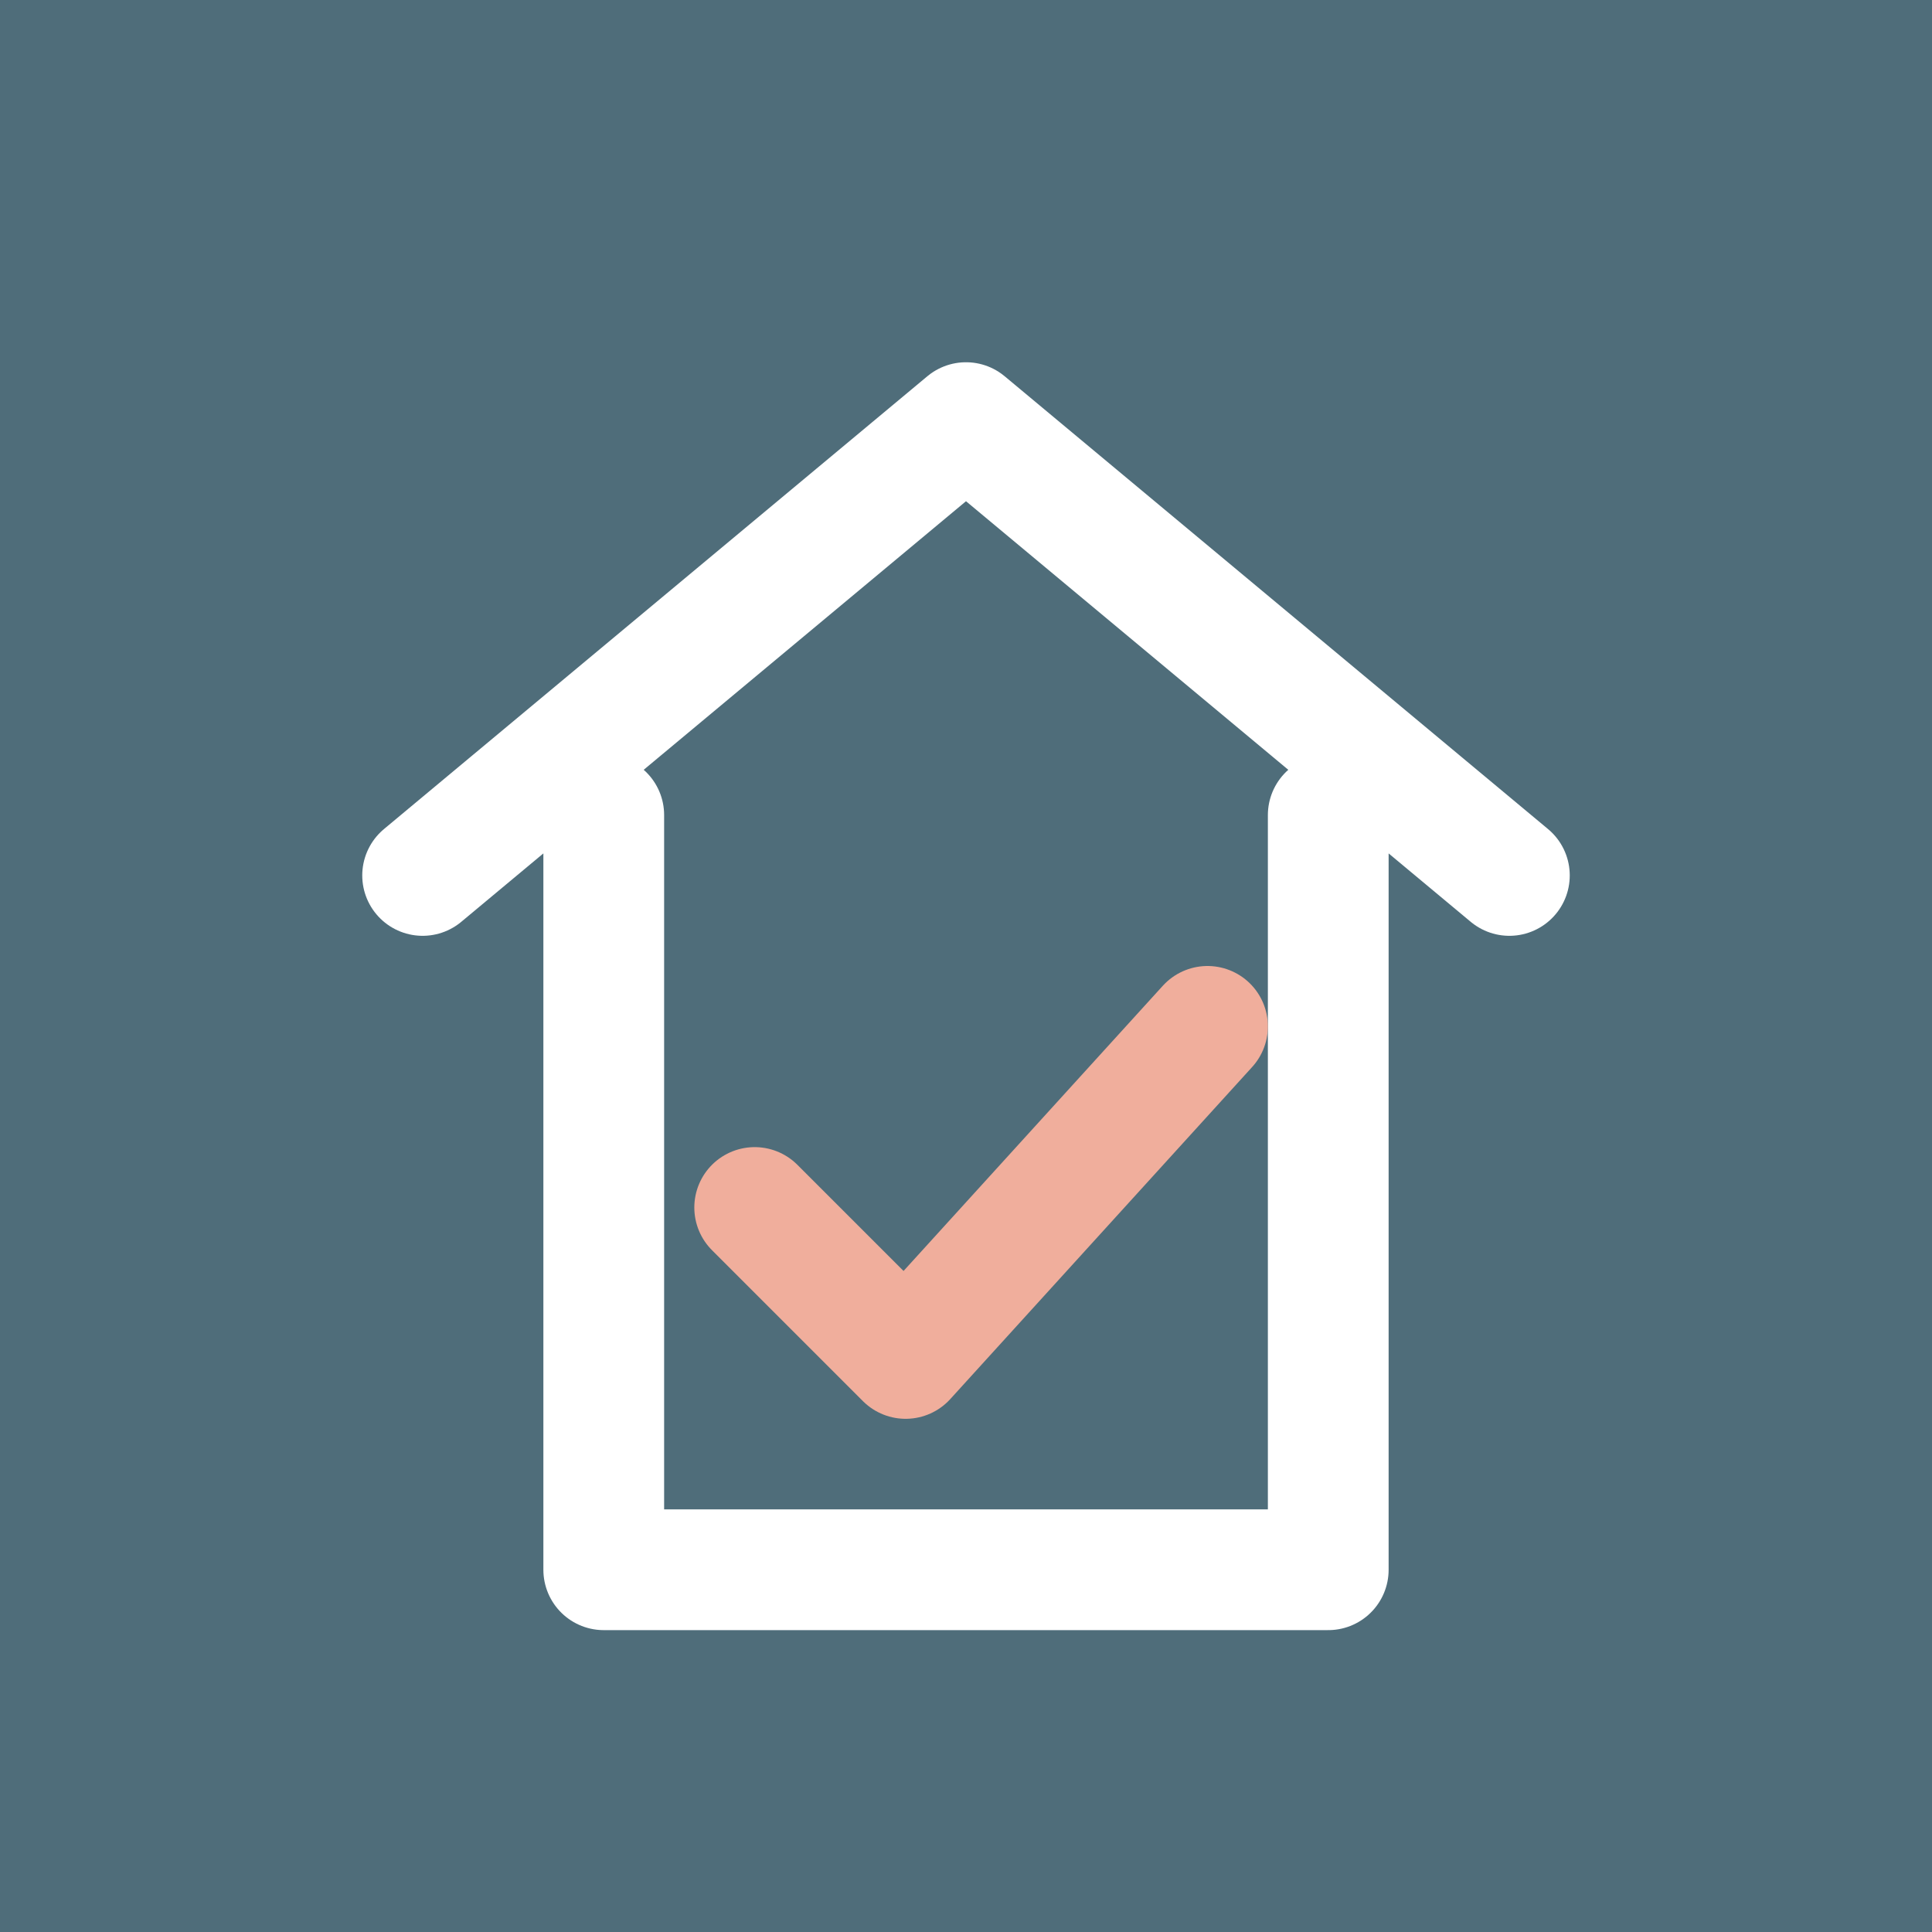
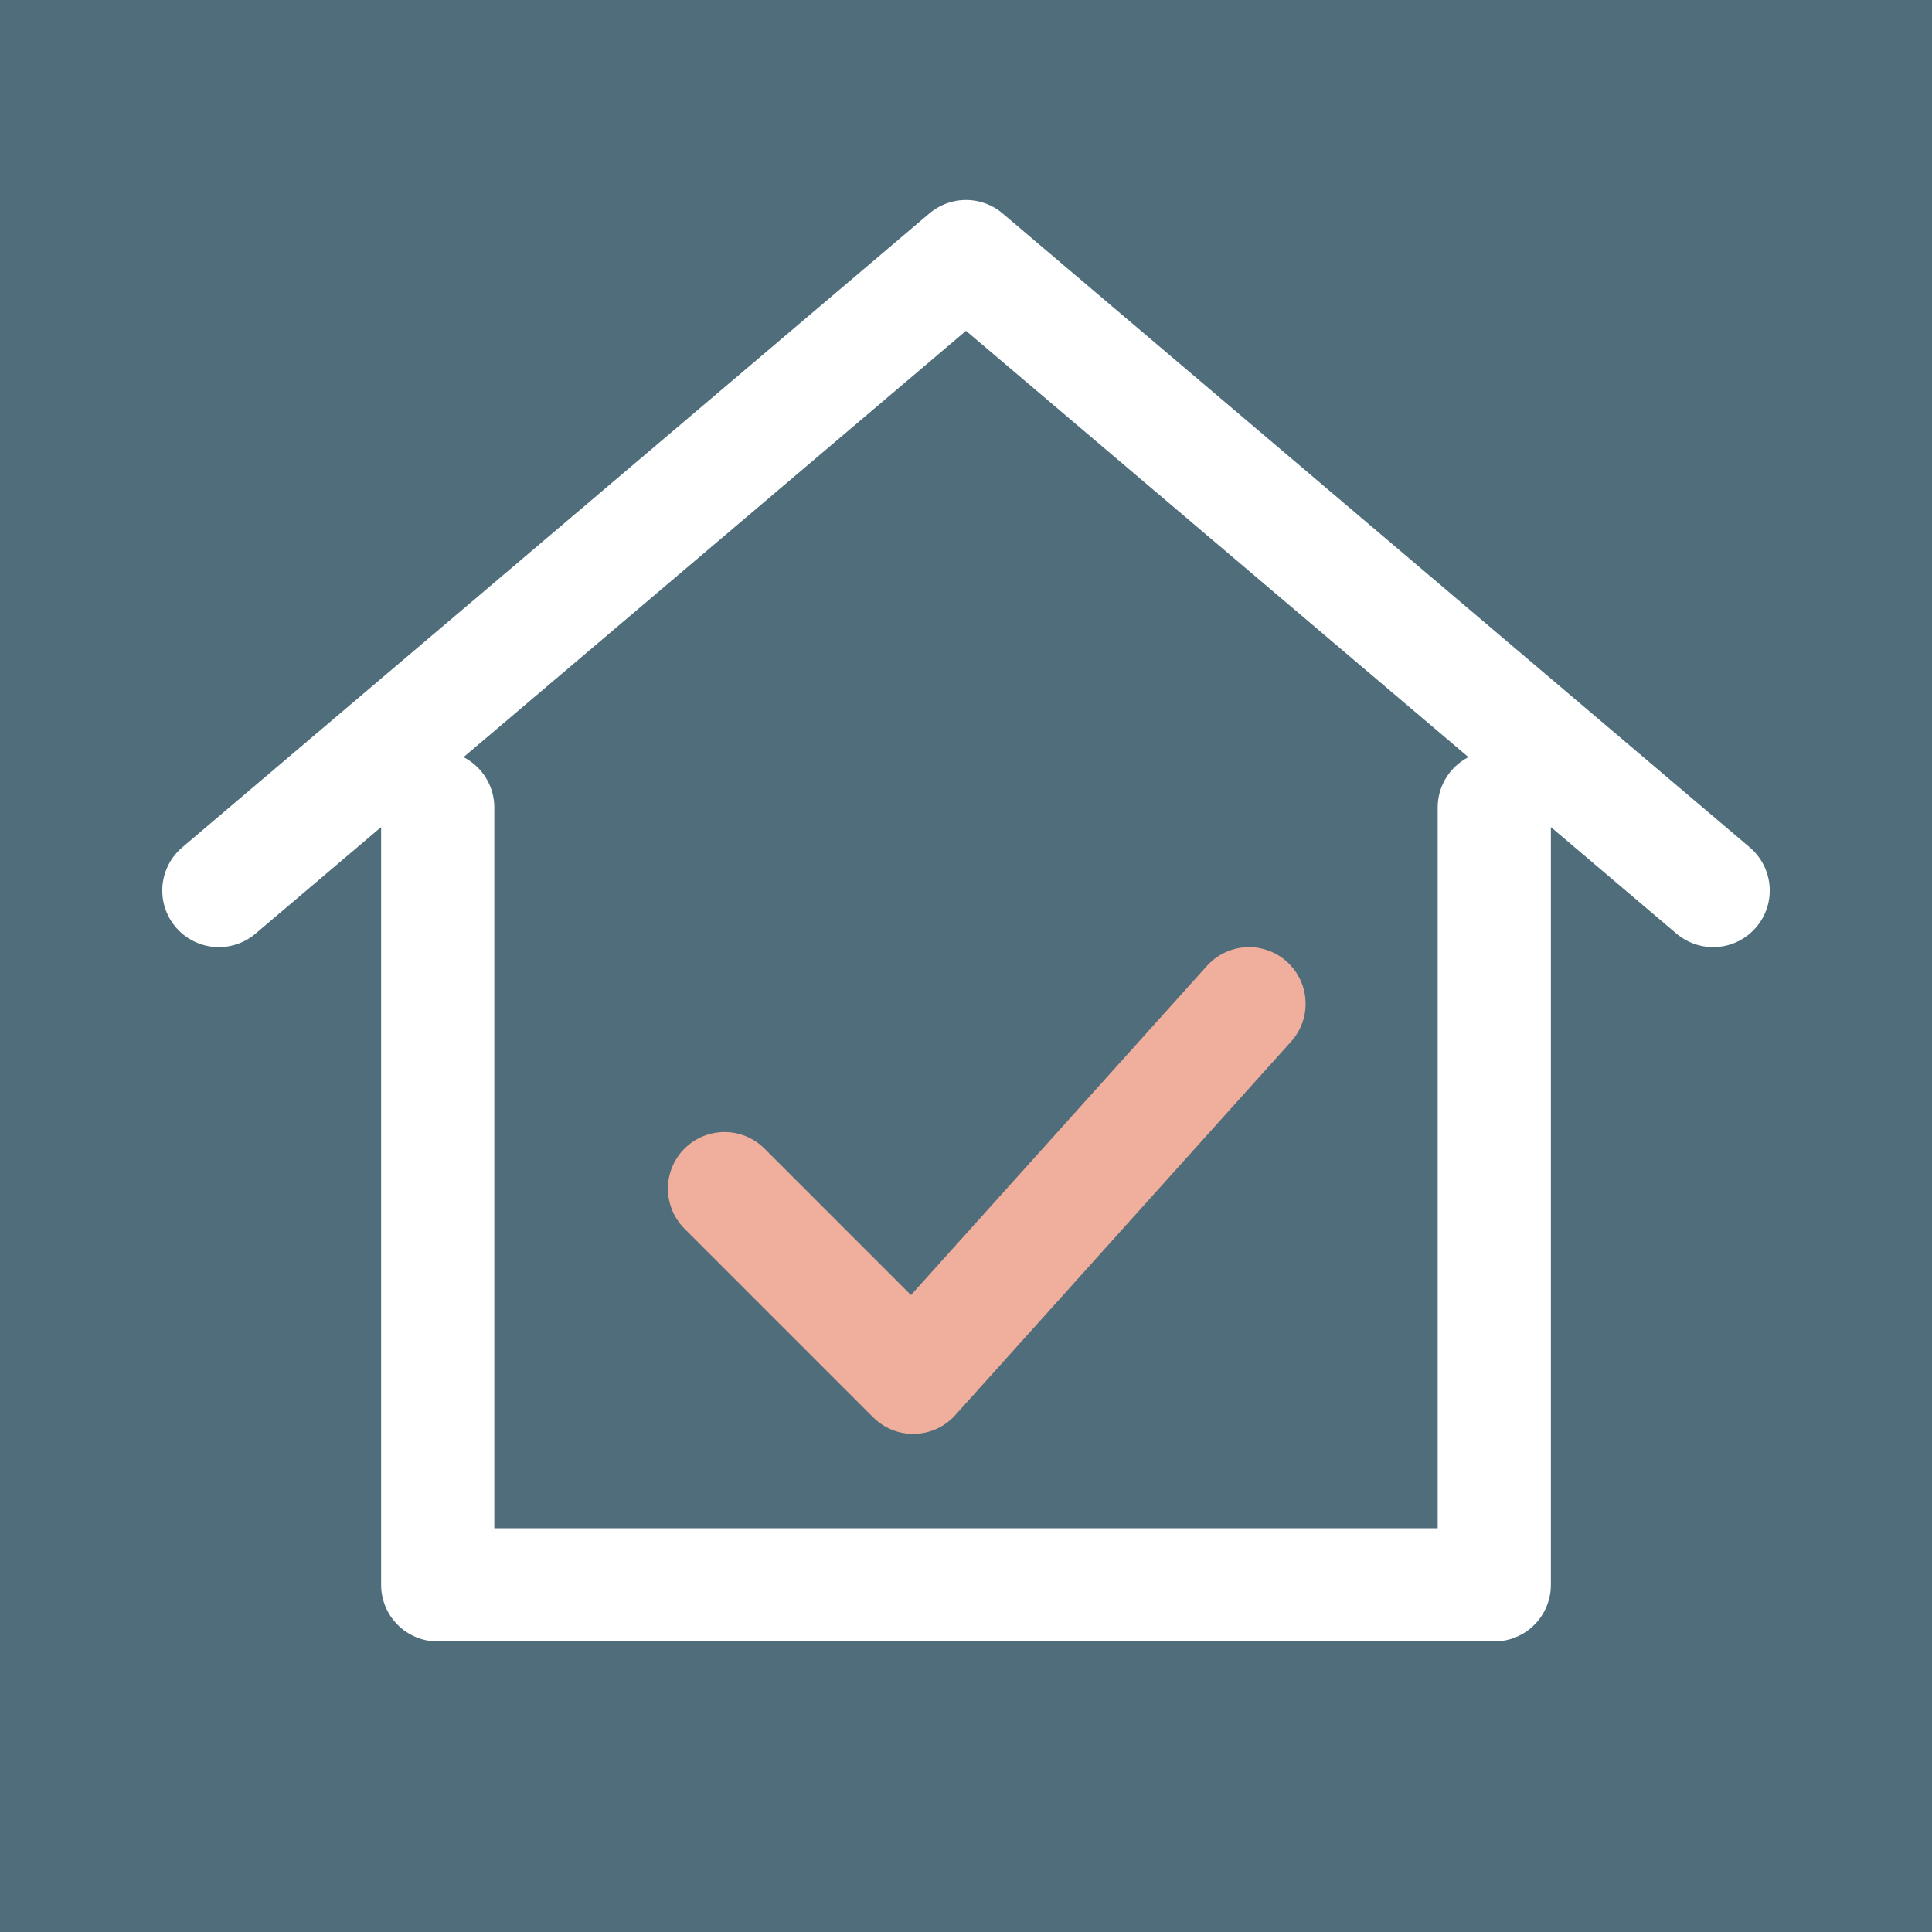
- <svg xmlns="http://www.w3.org/2000/svg" viewBox="0 0 64 64" role="img" aria-label="Tareas Hogar">
-   <rect width="64" height="64" fill="#4F6D7A" />
-   <path d="M14 29 32 14l18 15M20 27v25h24V27" fill="none" stroke="#FFFFFF" stroke-width="4" stroke-linecap="round" stroke-linejoin="round" />
-   <path d="m25 40 5 5 10-11" fill="none" stroke="#F0AE9C" stroke-width="4" stroke-linecap="round" stroke-linejoin="round" />
+ <svg xmlns="http://www.w3.org/2000/svg" viewBox="0 0 512 512" role="img" aria-label="Tareas Hogar">
+   <rect width="512" height="512" fill="#4F6D7A" />
+   <path d="M58 236 256 68l198 168M116 214v206h280V214" fill="none" stroke="#FFFFFF" stroke-width="30" stroke-linecap="round" stroke-linejoin="round" />
+   <path d="m192 315 50 50 89-99" fill="none" stroke="#F0AE9C" stroke-width="30" stroke-linecap="round" stroke-linejoin="round" />
</svg>
